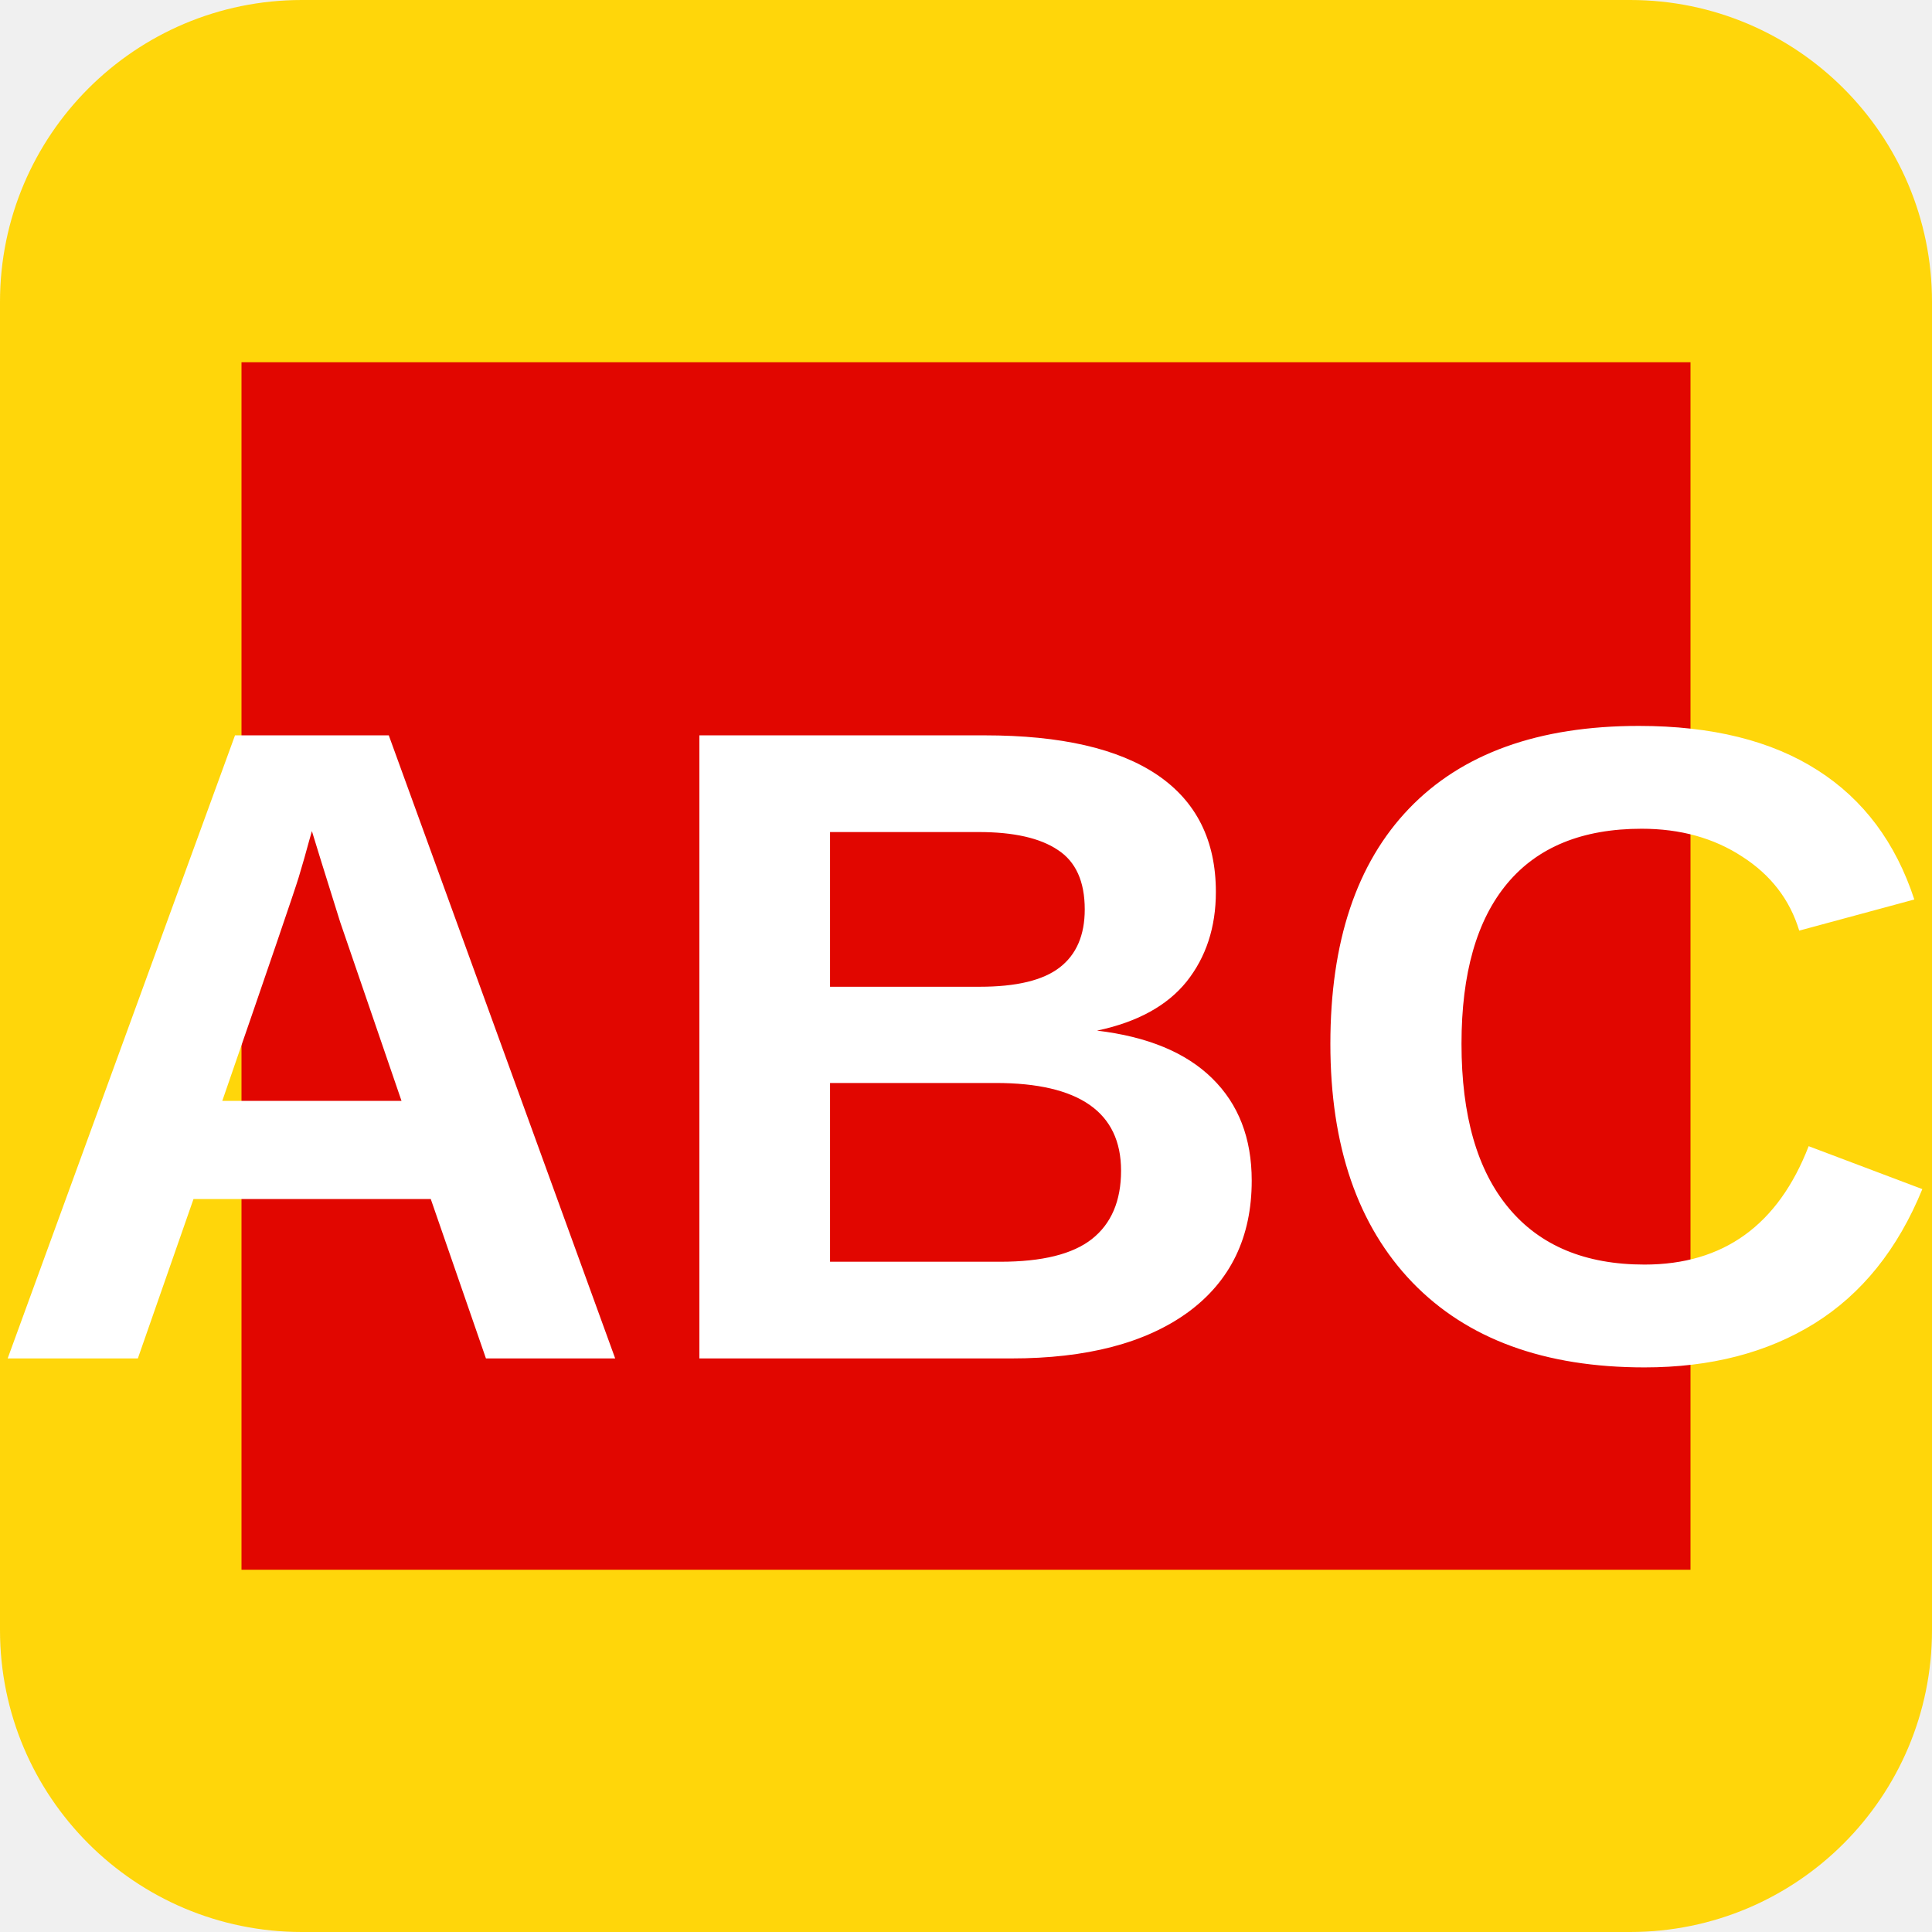
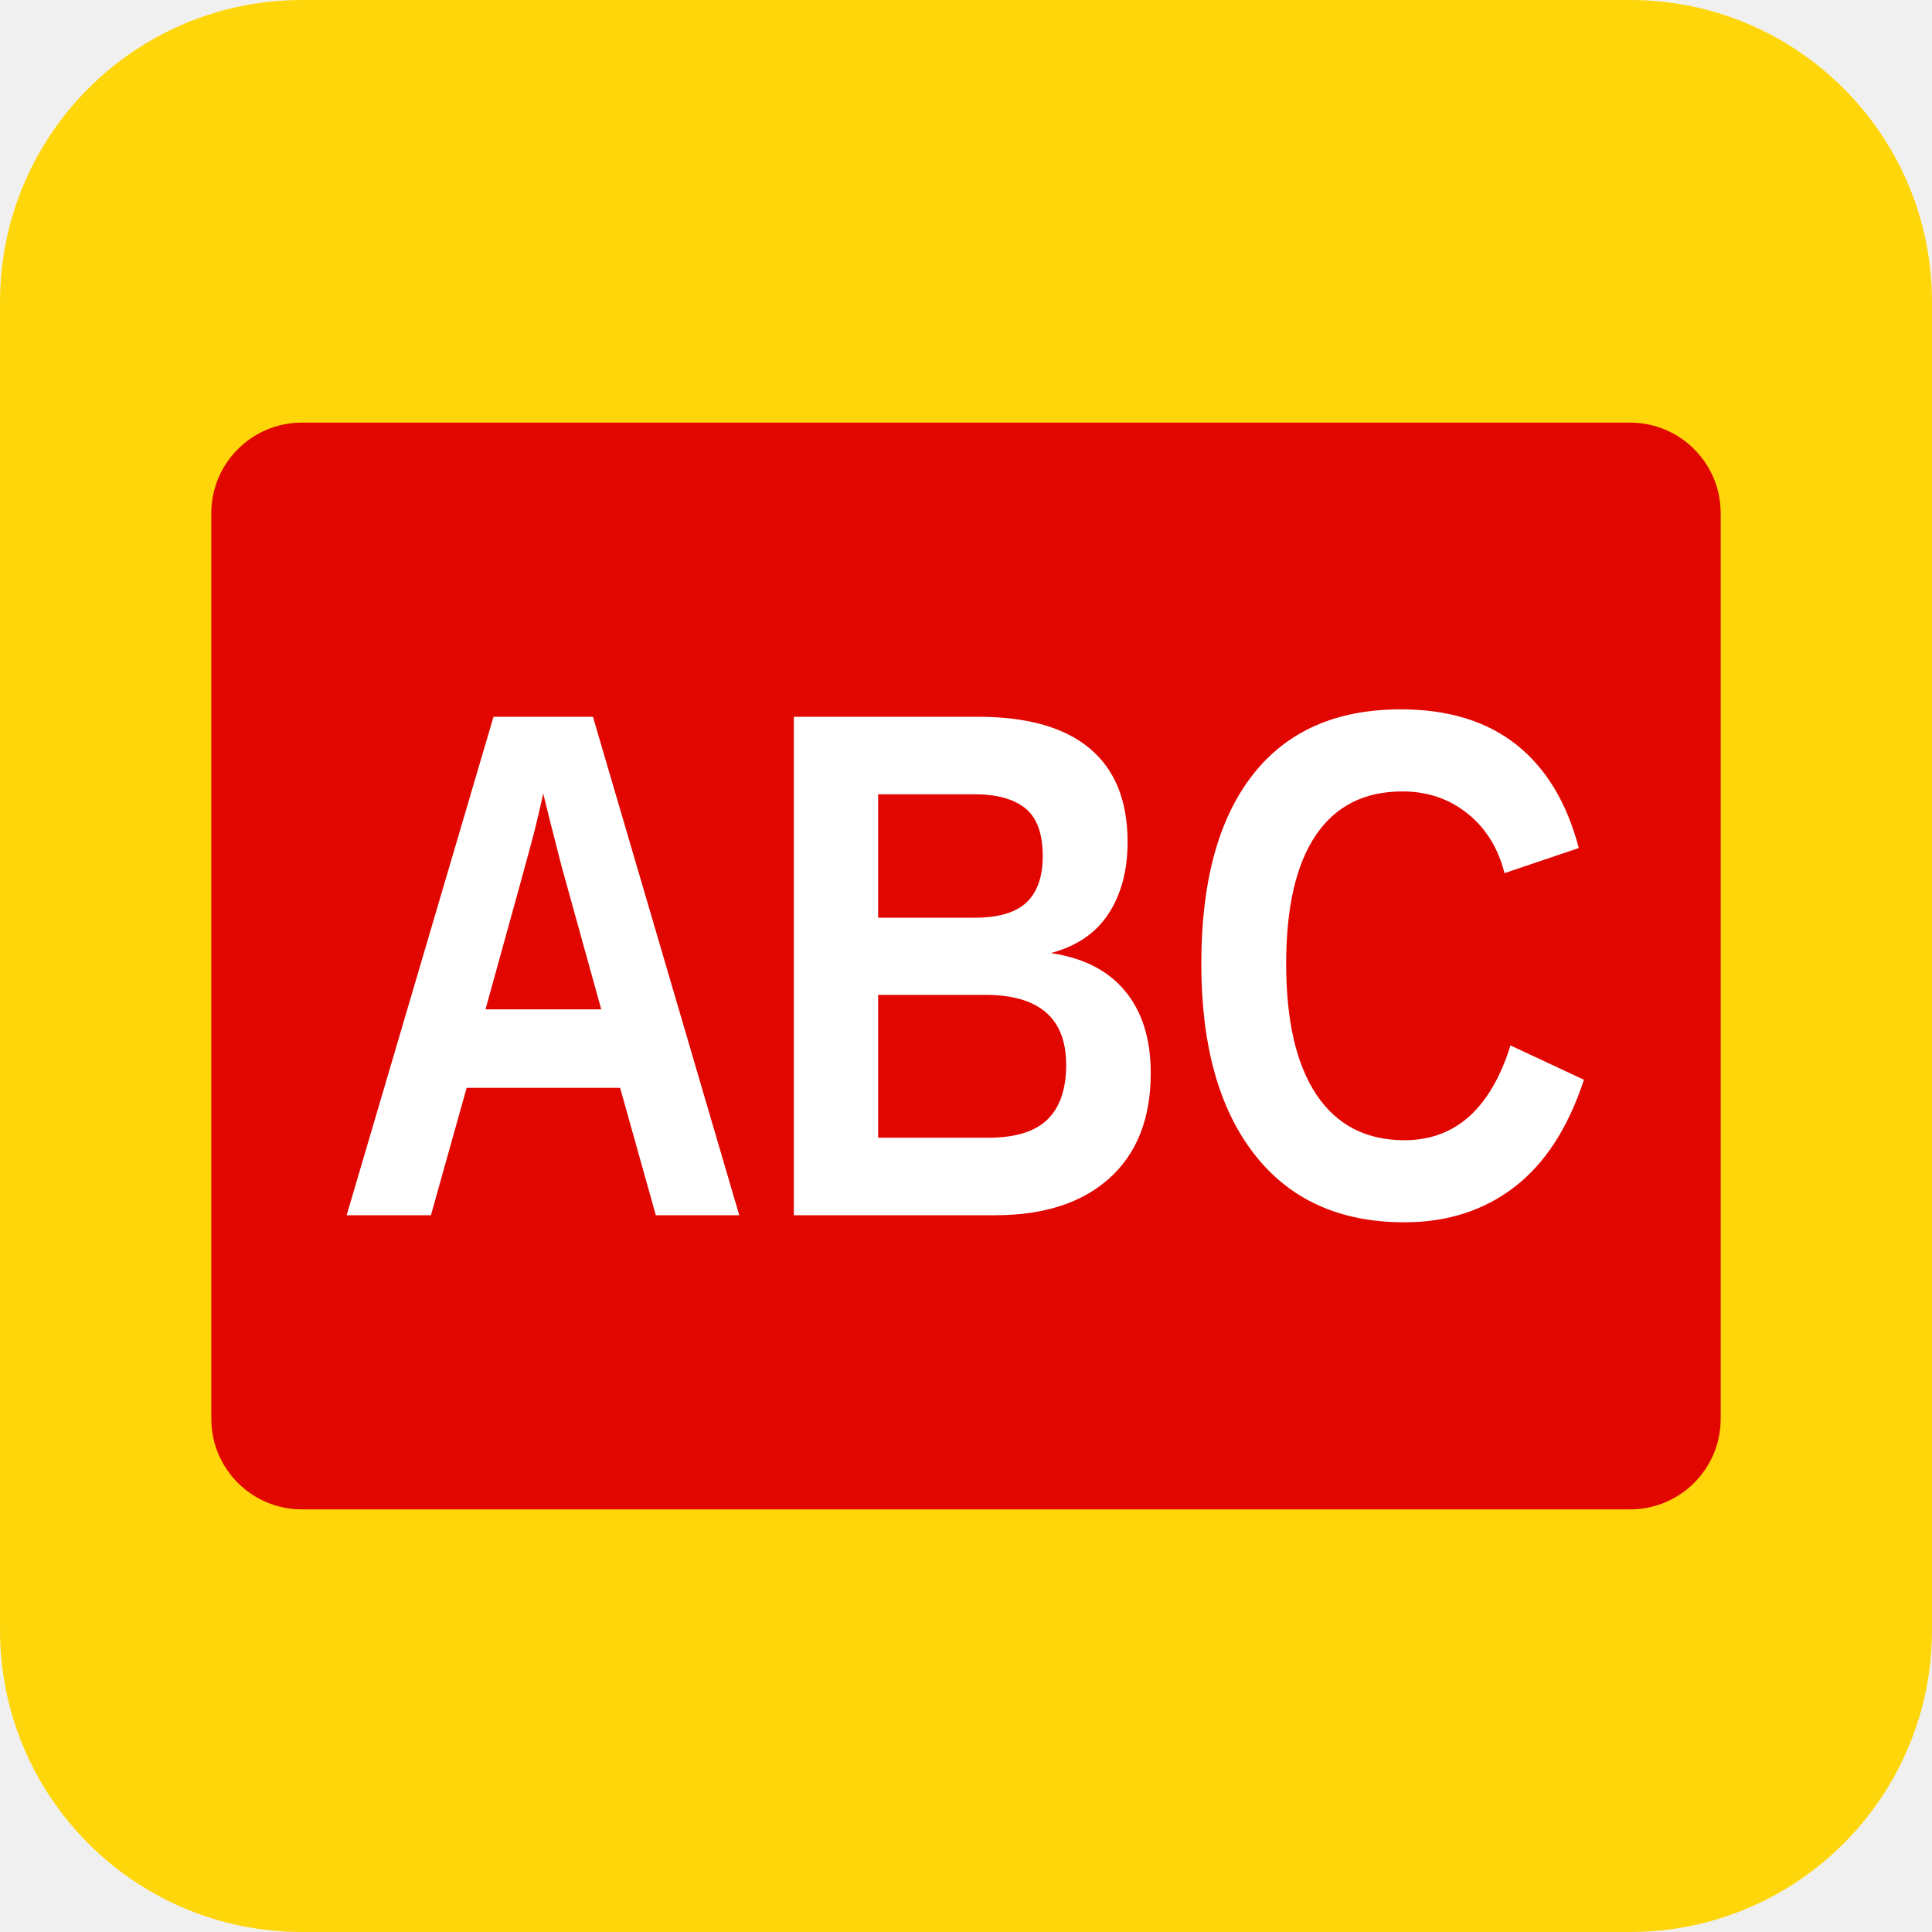
<svg xmlns="http://www.w3.org/2000/svg" viewBox="0 0 64 64">
  <rect width="64" height="64" rx="10" fill="#ffd60a" />
-   <rect x="8" y="12" width="48" height="40" fill="#e10600" />
-   <text x="32" y="45" font-family="Arial, Helvetica, sans-serif" font-weight="700" font-size="30" text-anchor="middle" fill="#fff">ABC</text>
+   <rect x="7" y="14" width="50" height="36" rx="3" fill="#e10600" />
+   <path fill="#fff" d="M21.725 40.256 20.542 36.037H15.458L14.275 40.256H11.483L16.348 23.744H19.642L24.489 40.256ZM17.995 26.287 17.938 26.545Q17.844 26.967 17.711 27.506Q17.579 28.045 16.083 33.436H19.917L18.601 28.689L18.194 27.096ZM38.12 35.545Q38.12 37.795 36.757 39.025Q35.394 40.256 32.97 40.256H26.297V23.744H32.402Q34.844 23.744 36.099 24.793Q37.353 25.842 37.353 27.893Q37.353 29.299 36.723 30.266Q36.094 31.232 34.807 31.572Q36.425 31.807 37.272 32.832Q38.12 33.857 38.12 35.545ZM34.542 28.361Q34.542 27.248 33.969 26.779Q33.396 26.311 32.27 26.311H29.089V30.4H32.289Q33.472 30.4 34.007 29.891Q34.542 29.381 34.542 28.361ZM35.318 35.275Q35.318 32.955 32.629 32.955H29.089V37.689H32.734Q34.078 37.689 34.698 37.086Q35.318 36.482 35.318 35.275ZM46.525 37.771Q49.053 37.771 50.037 34.631L52.47 35.768Q51.684 38.158 50.165 39.324Q48.646 40.49 46.525 40.49Q43.307 40.49 41.551 38.234Q39.795 35.979 39.795 31.924Q39.795 27.857 41.49 25.678Q43.184 23.498 46.402 23.498Q48.75 23.498 50.227 24.664Q51.703 25.83 52.3 28.092L49.838 28.924Q49.526 27.682 48.613 26.949Q47.699 26.217 46.459 26.217Q44.566 26.217 43.586 27.67Q42.606 29.123 42.606 31.924Q42.606 34.771 43.615 36.271Q44.623 37.771 46.525 37.771Z" />
</svg>
